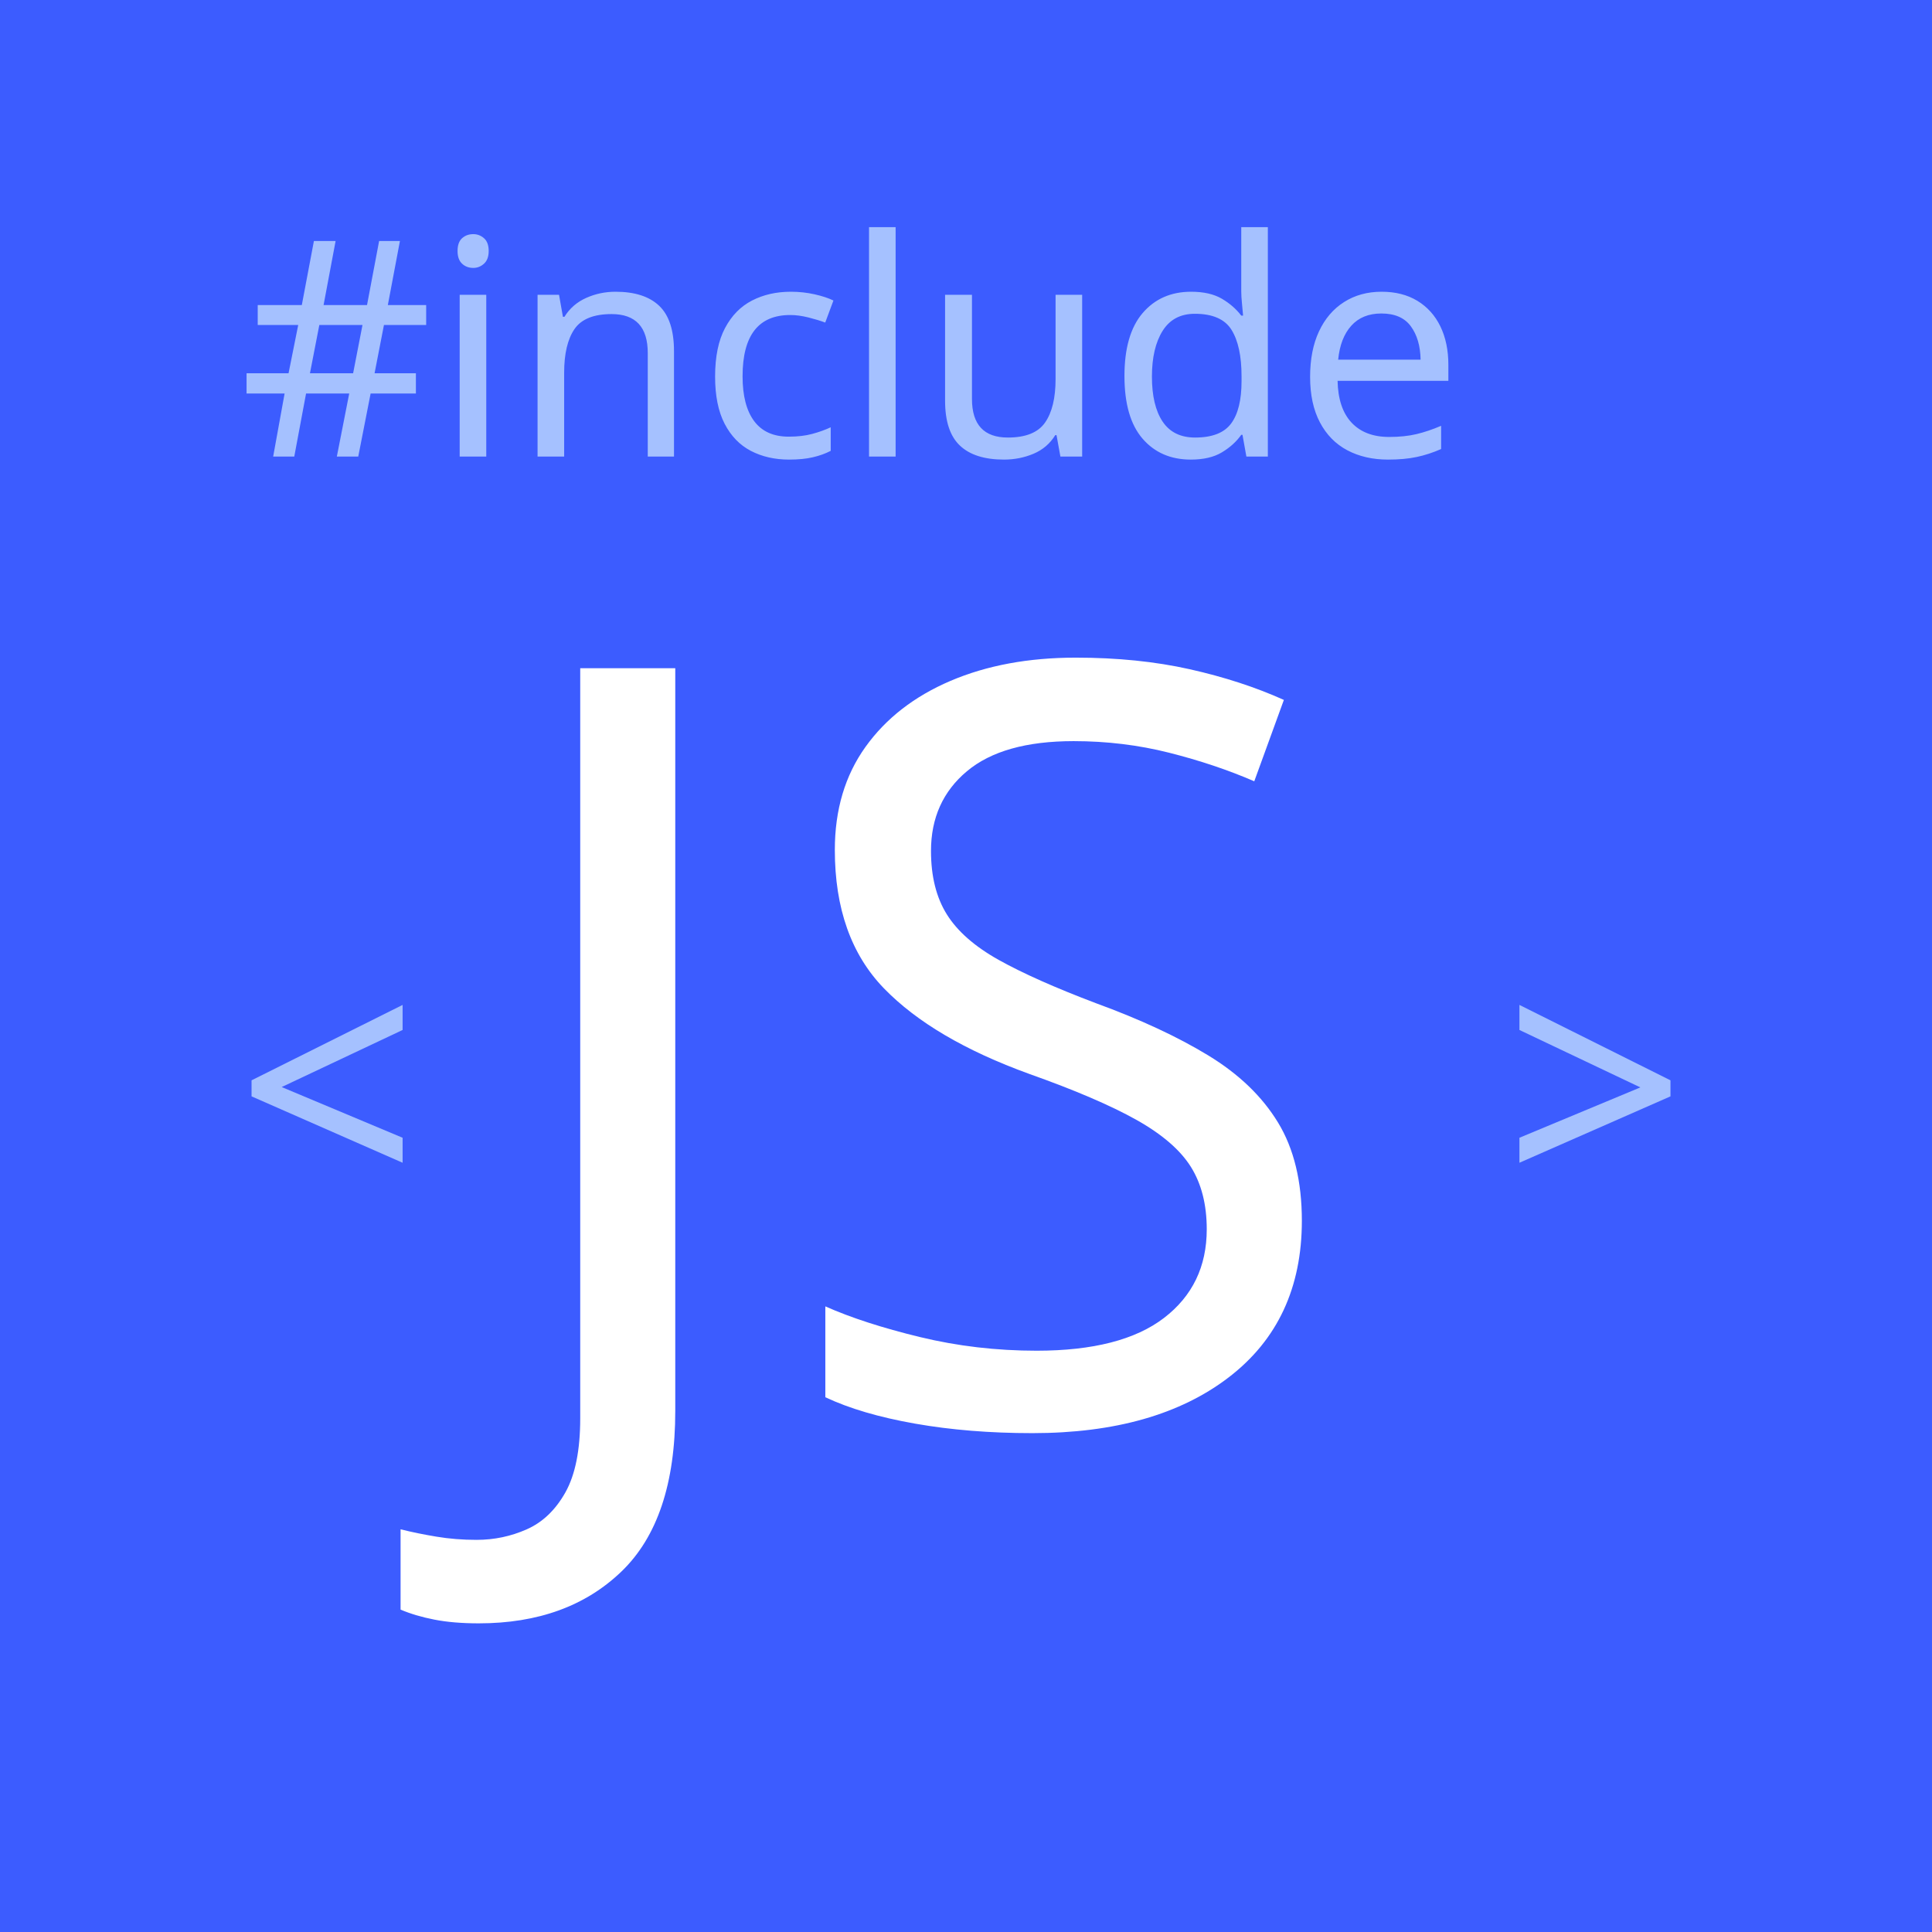
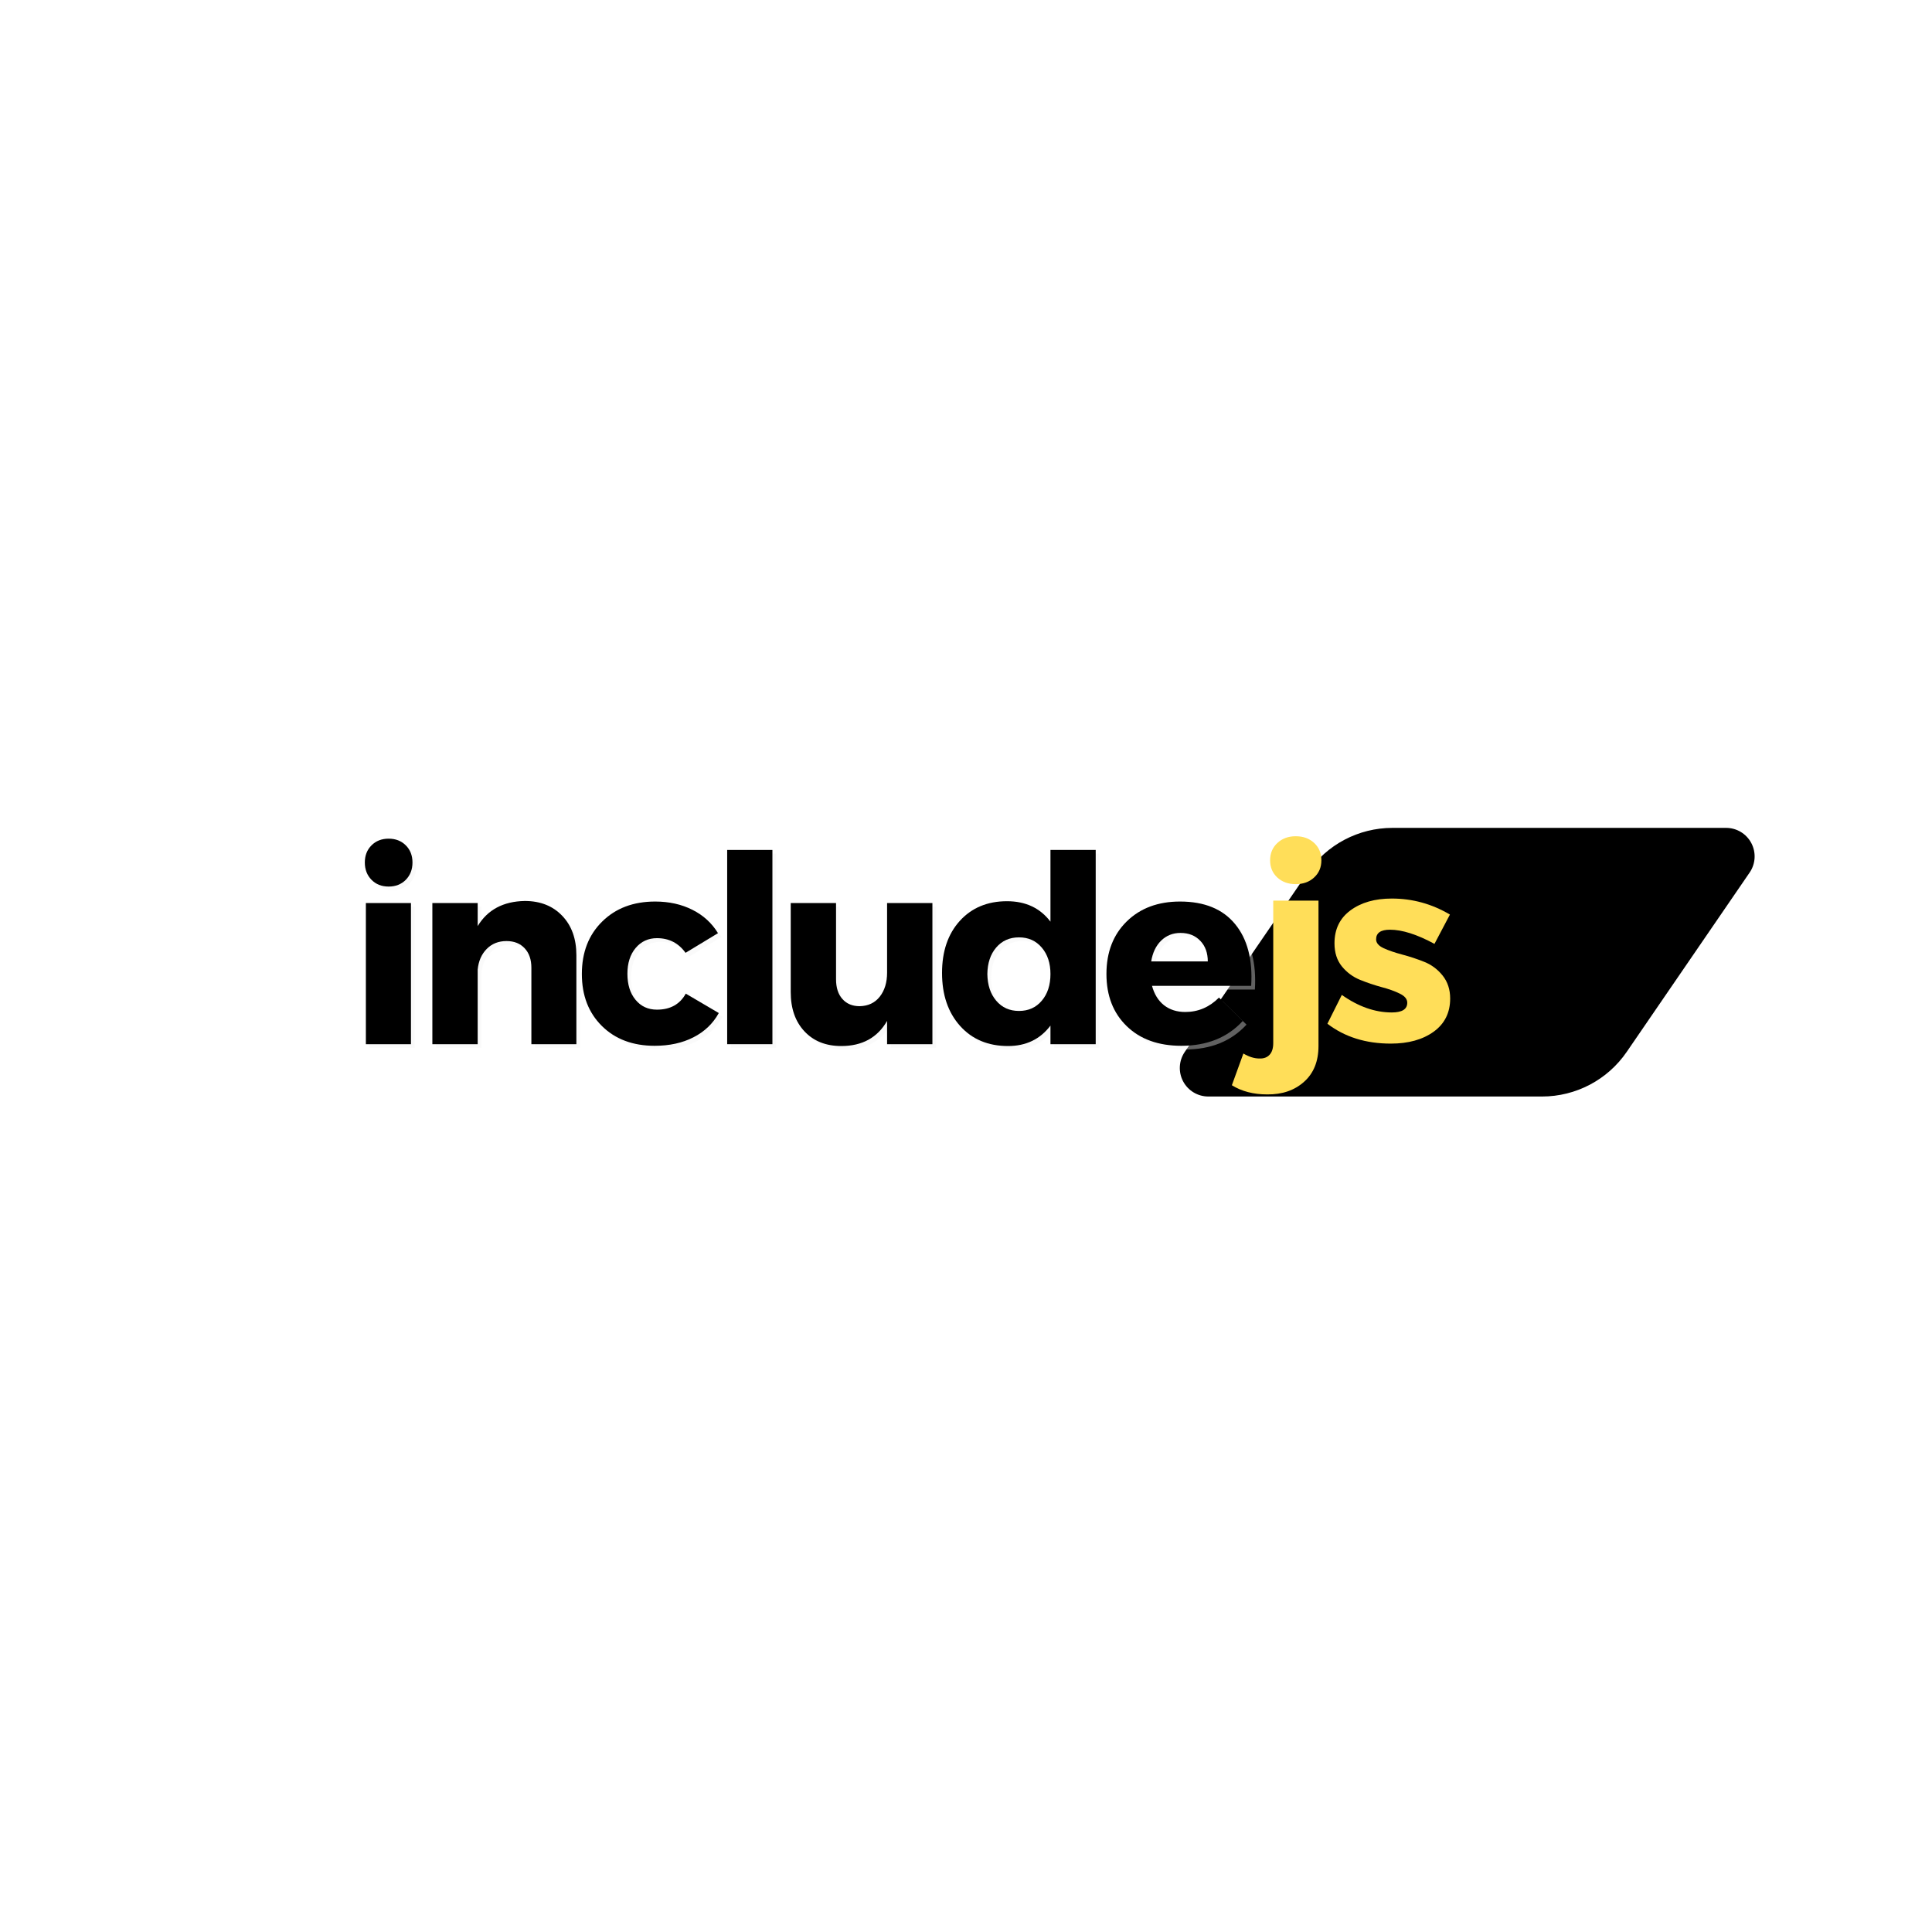
- <svg xmlns="http://www.w3.org/2000/svg" width="512px" height="512px" viewBox="0 0 512 512" version="1.1">
-   <g id="logo" stroke="none" stroke-width="1" fill="none" fill-rule="evenodd">
-     <g id="Group">
-       <rect id="Rectangle" fill="#3C5CFF" x="0" y="0" width="512" height="512" />
-       <text id="#include" font-family="Monospace821W26-Hebrew" font-size="80" font-weight="normal" fill="#A5C1FF">
-         <tspan x="63.344" y="121">#include</tspan>
-       </text>
-       <text id="&lt;" font-family="Monospace821W26-Hebrew" font-size="85" font-weight="normal" fill="#A5C1FF">
-         <tspan x="62.413" y="318">&lt;</tspan>
-       </text>
-       <text id="&gt;" font-family="Monospace821W26-Hebrew" font-size="85" font-weight="normal" fill="#A5C1FF">
-         <tspan x="398.413" y="318">&gt;</tspan>
-       </text>
-       <text id="JS" font-family="Rockwell-Regular, Rockwell" font-size="280" font-weight="normal" fill="#FFFFFF">
-         <tspan x="128" y="377">JS</tspan>
-       </text>
+ <svg xmlns="http://www.w3.org/2000/svg" width="500" zoomAndPan="magnify" viewBox="0 0 375 375" height="500" preserveAspectRatio="xMidYMid meet" version="1.0">
+   <defs>
+     <g />
+     <clipPath id="40142a4e9b">
+       <path d="M 229 160.691 L 340.73 160.691 L 340.73 212.832 L 229 212.832 Z M 229 160.691 " clip-rule="nonzero" />
+     </clipPath>
+     <clipPath id="6c905bd1a6">
+       <path d="M 270.262 160.691 L 335.039 160.691 C 337.094 160.691 338.977 161.828 339.934 163.648 C 340.891 165.465 340.766 167.66 339.605 169.355 L 315.746 204.168 C 312.031 209.59 305.883 212.832 299.309 212.832 L 234.531 212.832 C 232.48 212.832 230.594 211.695 229.637 209.879 C 228.68 208.059 228.809 205.863 229.969 204.168 L 253.824 169.355 C 257.539 163.934 263.691 160.691 270.262 160.691 Z M 270.262 160.691 " clip-rule="nonzero" />
+     </clipPath>
+   </defs>
+   <rect x="-37.5" width="450" fill="#ffffff" y="-37.5" height="450" fill-opacity="1" />
+   <rect x="-37.5" width="450" fill="#ffffff" y="-37.5" height="450" fill-opacity="1" />
+   <g clip-path="url(#40142a4e9b)">
+     <g clip-path="url(#6c905bd1a6)">
+       <path fill="#000000" d="M 224.031 160.691 L 345.621 160.691 L 345.621 212.832 L 224.031 212.832 Z M 224.031 160.691 " fill-opacity="1" fill-rule="nonzero" />
+     </g>
+   </g>
+   <g fill="#f2f2f2" fill-opacity="0.4">
+     <g transform="translate(68.23421, 203.3944)">
+       <g>
+         <path d="M 4.594 -38.594 C 5.457 -39.457 6.566 -39.891 7.922 -39.891 C 9.273 -39.891 10.383 -39.457 11.25 -38.594 C 12.113 -37.727 12.547 -36.617 12.547 -35.266 C 12.547 -33.91 12.113 -32.789 11.25 -31.906 C 10.383 -31.031 9.273 -30.594 7.922 -30.594 C 6.566 -30.594 5.457 -31.031 4.594 -31.906 C 3.727 -32.789 3.297 -33.91 3.297 -35.266 C 3.297 -36.617 3.727 -37.727 4.594 -38.594 Z M 12.25 0 L 3.5 0 L 3.5 -27.391 L 12.25 -27.391 Z M 12.25 0 " />
+       </g>
+     </g>
+   </g>
+   <g fill="#f2f2f2" fill-opacity="0.4">
+     <g transform="translate(81.1396, 203.3944)">
+       <g>
+         <path d="M 21.438 -27.797 C 24.457 -27.797 26.879 -26.836 28.703 -24.922 C 30.535 -23.004 31.453 -20.457 31.453 -17.281 L 31.453 0 L 22.719 0 L 22.719 -14.844 C 22.719 -16.426 22.285 -17.68 21.422 -18.609 C 20.555 -19.547 19.379 -20.016 17.891 -20.016 C 16.328 -20.016 15.047 -19.504 14.047 -18.484 C 13.047 -17.473 12.461 -16.141 12.297 -14.484 L 12.297 0 L 3.5 0 L 3.5 -27.391 L 12.297 -27.391 L 12.297 -22.922 C 14.223 -26.098 17.27 -27.723 21.438 -27.797 Z M 21.438 -27.797 " />
+       </g>
+     </g>
+   </g>
+   <g fill="#f2f2f2" fill-opacity="0.4">
+     <g transform="translate(112.4381, 203.3944)">
+       <g>
+         <path d="M 15.453 -27.688 C 18.16 -27.688 20.57 -27.148 22.688 -26.078 C 24.801 -25.016 26.453 -23.504 27.641 -21.547 L 21.344 -17.734 C 19.988 -19.629 18.141 -20.578 15.797 -20.578 C 14.109 -20.578 12.727 -19.941 11.656 -18.672 C 10.594 -17.398 10.062 -15.734 10.062 -13.672 C 10.062 -11.566 10.586 -9.879 11.641 -8.609 C 12.691 -7.336 14.078 -6.703 15.797 -6.703 C 18.379 -6.703 20.242 -7.738 21.391 -9.812 L 27.797 -6.047 C 26.68 -4.016 25.047 -2.445 22.891 -1.344 C 20.742 -0.238 18.227 0.312 15.344 0.312 C 11.113 0.312 7.703 -0.969 5.109 -3.531 C 2.516 -6.094 1.219 -9.457 1.219 -13.625 C 1.219 -17.82 2.531 -21.211 5.156 -23.797 C 7.781 -26.391 11.211 -27.688 15.453 -27.688 Z M 15.453 -27.688 " />
+       </g>
+     </g>
+   </g>
+   <g fill="#f2f2f2" fill-opacity="0.4">
+     <g transform="translate(138.0968, 203.3944)">
+       <g>
+         <path d="M 12.547 0 L 3.766 0 L 3.766 -37.703 L 12.547 -37.703 Z M 12.547 0 " />
+       </g>
+     </g>
+   </g>
+   <g fill="#f2f2f2" fill-opacity="0.4">
+     <g transform="translate(151.5103, 203.3944)">
+       <g>
+         <path d="M 30.188 -27.391 L 30.188 0 L 21.391 0 L 21.391 -4.516 C 19.523 -1.266 16.562 0.359 12.5 0.359 C 9.52 0.359 7.141 -0.586 5.359 -2.484 C 3.578 -4.379 2.688 -6.922 2.688 -10.109 L 2.688 -27.391 L 11.484 -27.391 L 11.484 -12.594 C 11.484 -10.969 11.895 -9.691 12.719 -8.766 C 13.551 -7.836 14.664 -7.375 16.062 -7.375 C 17.719 -7.406 19.02 -8.02 19.969 -9.219 C 20.914 -10.426 21.391 -11.977 21.391 -13.875 L 21.391 -27.391 Z M 30.188 -27.391 " />
+       </g>
+     </g>
+   </g>
+   <g fill="#f2f2f2" fill-opacity="0.4">
+     <g transform="translate(182.3007, 203.3944)">
+       <g>
+         <path d="M 31.094 -37.703 L 31.094 0 L 22.312 0 L 22.312 -3.609 C 20.312 -0.961 17.566 0.359 14.078 0.359 C 10.211 0.359 7.109 -0.941 4.766 -3.547 C 2.43 -6.16 1.266 -9.586 1.266 -13.828 C 1.266 -18.023 2.414 -21.395 4.719 -23.938 C 7.031 -26.477 10.082 -27.75 13.875 -27.75 C 17.5 -27.75 20.312 -26.426 22.312 -23.781 L 22.312 -37.703 Z M 11.781 -8.438 C 12.906 -7.113 14.379 -6.453 16.203 -6.453 C 18.035 -6.453 19.508 -7.113 20.625 -8.438 C 21.75 -9.758 22.312 -11.488 22.312 -13.625 C 22.312 -15.719 21.75 -17.426 20.625 -18.75 C 19.508 -20.07 18.035 -20.734 16.203 -20.734 C 14.379 -20.734 12.906 -20.078 11.781 -18.766 C 10.664 -17.461 10.094 -15.75 10.062 -13.625 C 10.094 -11.488 10.664 -9.758 11.781 -8.438 Z M 11.781 -8.438 " />
+       </g>
+     </g>
+   </g>
+   <g fill="#f2f2f2" fill-opacity="0.4">
+     <g transform="translate(214.2597, 203.3944)">
+       <g>
+         <path d="M 15.5 -27.688 C 20.238 -27.688 23.801 -26.227 26.188 -23.312 C 28.582 -20.406 29.625 -16.41 29.312 -11.328 L 10.062 -11.328 C 10.5 -9.703 11.273 -8.445 12.391 -7.562 C 13.516 -6.688 14.891 -6.25 16.516 -6.25 C 19.023 -6.25 21.207 -7.18 23.062 -9.047 L 27.688 -4.516 C 24.738 -1.297 20.758 0.312 15.75 0.312 C 11.312 0.312 7.781 -0.957 5.156 -3.5 C 2.531 -6.039 1.219 -9.414 1.219 -13.625 C 1.219 -17.852 2.531 -21.254 5.156 -23.828 C 7.781 -26.398 11.227 -27.688 15.5 -27.688 Z M 9.906 -16.062 L 20.891 -16.062 C 20.891 -17.719 20.406 -19.051 19.438 -20.062 C 18.469 -21.082 17.188 -21.594 15.594 -21.594 C 14.102 -21.594 12.848 -21.094 11.828 -20.094 C 10.816 -19.094 10.176 -17.75 9.906 -16.062 Z M 9.906 -16.062 " />
+       </g>
+     </g>
+   </g>
+   <g fill="#000000" fill-opacity="1">
+     <g transform="translate(67.51558, 202.6758)">
+       <g>
+         <path d="M 4.594 -38.594 C 5.457 -39.457 6.566 -39.891 7.922 -39.891 C 9.273 -39.891 10.383 -39.457 11.25 -38.594 C 12.113 -37.727 12.547 -36.617 12.547 -35.266 C 12.547 -33.91 12.113 -32.789 11.25 -31.906 C 10.383 -31.031 9.273 -30.594 7.922 -30.594 C 6.566 -30.594 5.457 -31.031 4.594 -31.906 C 3.727 -32.789 3.297 -33.91 3.297 -35.266 C 3.297 -36.617 3.727 -37.727 4.594 -38.594 Z M 12.25 0 L 3.5 0 L 3.5 -27.391 L 12.25 -27.391 Z M 12.25 0 " />
+       </g>
+     </g>
+   </g>
+   <g fill="#000000" fill-opacity="1">
+     <g transform="translate(80.42097, 202.6758)">
+       <g>
+         <path d="M 21.438 -27.797 C 24.457 -27.797 26.879 -26.836 28.703 -24.922 C 30.535 -23.004 31.453 -20.457 31.453 -17.281 L 31.453 0 L 22.719 0 L 22.719 -14.844 C 22.719 -16.426 22.285 -17.68 21.422 -18.609 C 20.555 -19.547 19.379 -20.016 17.891 -20.016 C 16.328 -20.016 15.047 -19.504 14.047 -18.484 C 13.047 -17.473 12.461 -16.141 12.297 -14.484 L 12.297 0 L 3.5 0 L 3.5 -27.391 L 12.297 -27.391 L 12.297 -22.922 C 14.223 -26.098 17.27 -27.723 21.438 -27.797 Z M 21.438 -27.797 " />
+       </g>
+     </g>
+   </g>
+   <g fill="#000000" fill-opacity="1">
+     <g transform="translate(111.7195, 202.6758)">
+       <g>
+         <path d="M 15.453 -27.688 C 18.16 -27.688 20.57 -27.148 22.688 -26.078 C 24.801 -25.016 26.453 -23.504 27.641 -21.547 L 21.344 -17.734 C 19.988 -19.629 18.141 -20.578 15.797 -20.578 C 14.109 -20.578 12.727 -19.941 11.656 -18.672 C 10.594 -17.398 10.062 -15.734 10.062 -13.672 C 10.062 -11.566 10.586 -9.879 11.641 -8.609 C 12.691 -7.336 14.078 -6.703 15.797 -6.703 C 18.379 -6.703 20.242 -7.738 21.391 -9.812 L 27.797 -6.047 C 26.68 -4.016 25.047 -2.445 22.891 -1.344 C 20.742 -0.238 18.227 0.312 15.344 0.312 C 11.113 0.312 7.703 -0.969 5.109 -3.531 C 2.516 -6.094 1.219 -9.457 1.219 -13.625 C 1.219 -17.82 2.531 -21.211 5.156 -23.797 C 7.781 -26.391 11.211 -27.688 15.453 -27.688 Z M 15.453 -27.688 " />
+       </g>
+     </g>
+   </g>
+   <g fill="#000000" fill-opacity="1">
+     <g transform="translate(137.3781, 202.6758)">
+       <g>
+         <path d="M 12.547 0 L 3.766 0 L 3.766 -37.703 L 12.547 -37.703 Z M 12.547 0 " />
+       </g>
+     </g>
+   </g>
+   <g fill="#000000" fill-opacity="1">
+     <g transform="translate(150.7916, 202.6758)">
+       <g>
+         <path d="M 30.188 -27.391 L 30.188 0 L 21.391 0 L 21.391 -4.516 C 19.523 -1.266 16.562 0.359 12.5 0.359 C 9.52 0.359 7.141 -0.586 5.359 -2.484 C 3.578 -4.379 2.688 -6.922 2.688 -10.109 L 2.688 -27.391 L 11.484 -27.391 L 11.484 -12.594 C 11.484 -10.969 11.895 -9.691 12.719 -8.766 C 13.551 -7.836 14.664 -7.375 16.062 -7.375 C 17.719 -7.406 19.02 -8.02 19.969 -9.219 C 20.914 -10.426 21.391 -11.977 21.391 -13.875 L 21.391 -27.391 Z M 30.188 -27.391 " />
+       </g>
+     </g>
+   </g>
+   <g fill="#000000" fill-opacity="1">
+     <g transform="translate(181.5821, 202.6758)">
+       <g>
+         <path d="M 31.094 -37.703 L 31.094 0 L 22.312 0 L 22.312 -3.609 C 20.312 -0.961 17.566 0.359 14.078 0.359 C 10.211 0.359 7.109 -0.941 4.766 -3.547 C 2.43 -6.16 1.266 -9.586 1.266 -13.828 C 1.266 -18.023 2.414 -21.395 4.719 -23.938 C 7.031 -26.477 10.082 -27.75 13.875 -27.75 C 17.5 -27.75 20.312 -26.426 22.312 -23.781 L 22.312 -37.703 Z M 11.781 -8.438 C 12.906 -7.113 14.379 -6.453 16.203 -6.453 C 18.035 -6.453 19.508 -7.113 20.625 -8.438 C 21.75 -9.758 22.312 -11.488 22.312 -13.625 C 22.312 -15.719 21.75 -17.426 20.625 -18.75 C 19.508 -20.07 18.035 -20.734 16.203 -20.734 C 14.379 -20.734 12.906 -20.078 11.781 -18.766 C 10.664 -17.461 10.094 -15.75 10.062 -13.625 C 10.094 -11.488 10.664 -9.758 11.781 -8.438 Z M 11.781 -8.438 " />
+       </g>
+     </g>
+   </g>
+   <g fill="#000000" fill-opacity="1">
+     <g transform="translate(213.5411, 202.6758)">
+       <g>
+         <path d="M 15.5 -27.688 C 20.238 -27.688 23.801 -26.227 26.188 -23.312 C 28.582 -20.406 29.625 -16.41 29.312 -11.328 L 10.062 -11.328 C 10.5 -9.703 11.273 -8.445 12.391 -7.562 C 13.516 -6.688 14.891 -6.25 16.516 -6.25 C 19.023 -6.25 21.207 -7.18 23.062 -9.047 L 27.688 -4.516 C 24.738 -1.297 20.758 0.312 15.75 0.312 C 11.312 0.312 7.781 -0.957 5.156 -3.5 C 2.531 -6.039 1.219 -9.414 1.219 -13.625 C 1.219 -17.852 2.531 -21.254 5.156 -23.828 C 7.781 -26.398 11.227 -27.688 15.5 -27.688 Z M 9.906 -16.062 L 20.891 -16.062 C 20.891 -17.719 20.406 -19.051 19.438 -20.062 C 18.469 -21.082 17.188 -21.594 15.594 -21.594 C 14.102 -21.594 12.848 -21.094 11.828 -20.094 C 10.816 -19.094 10.176 -17.75 9.906 -16.062 Z M 9.906 -16.062 " />
+       </g>
+     </g>
+   </g>
+   <g fill="#ffde59" fill-opacity="1">
+     <g transform="translate(243.5269, 202.2051)">
+       <g>
+         <path d="M 4.391 -38.562 C 5.328 -39.445 6.52 -39.891 7.969 -39.891 C 9.426 -39.891 10.617 -39.457 11.547 -38.594 C 12.484 -37.727 12.953 -36.602 12.953 -35.219 C 12.953 -33.863 12.484 -32.754 11.547 -31.891 C 10.617 -31.023 9.426 -30.594 7.969 -30.594 C 6.52 -30.594 5.328 -31.023 4.391 -31.891 C 3.461 -32.754 3 -33.863 3 -35.219 C 3 -36.57 3.461 -37.688 4.391 -38.562 Z M 12.391 -27.391 L 12.391 0.812 C 12.391 3.789 11.457 6.109 9.594 7.766 C 7.738 9.43 5.352 10.25 2.438 10.219 C -0.238 10.219 -2.523 9.625 -4.422 8.438 L -2.188 2.281 C -1.102 2.926 -0.066 3.25 0.922 3.25 C 1.766 3.281 2.422 3.039 2.891 2.531 C 3.367 2.031 3.609 1.27 3.609 0.25 L 3.609 -27.391 Z M 12.391 -27.391 " />
+       </g>
+     </g>
+   </g>
+   <g fill="#ffde59" fill-opacity="1">
+     <g transform="translate(256.8359, 202.2051)">
+       <g>
+         <path d="M 13.312 -27.797 C 17.344 -27.797 21.102 -26.758 24.594 -24.688 L 21.594 -19 C 18.207 -20.832 15.328 -21.75 12.953 -21.75 C 11.16 -21.75 10.266 -21.125 10.266 -19.875 C 10.266 -19.188 10.754 -18.613 11.734 -18.156 C 12.723 -17.707 13.926 -17.297 15.344 -16.922 C 16.77 -16.547 18.188 -16.078 19.594 -15.516 C 21 -14.961 22.191 -14.078 23.172 -12.859 C 24.148 -11.641 24.641 -10.148 24.641 -8.391 C 24.641 -5.641 23.57 -3.492 21.438 -1.953 C 19.301 -0.41 16.523 0.359 13.109 0.359 C 8.266 0.359 4.164 -0.926 0.812 -3.5 L 3.609 -9.094 C 6.828 -6.82 10.062 -5.688 13.312 -5.688 C 15.312 -5.688 16.312 -6.316 16.312 -7.578 C 16.312 -8.285 15.828 -8.875 14.859 -9.344 C 13.898 -9.82 12.723 -10.242 11.328 -10.609 C 9.941 -10.984 8.551 -11.453 7.156 -12.016 C 5.77 -12.578 4.594 -13.445 3.625 -14.625 C 2.664 -15.812 2.188 -17.305 2.188 -19.109 C 2.188 -21.848 3.219 -23.977 5.281 -25.5 C 7.352 -27.031 10.031 -27.797 13.312 -27.797 Z M 13.312 -27.797 " />
+       </g>
    </g>
  </g>
</svg>
